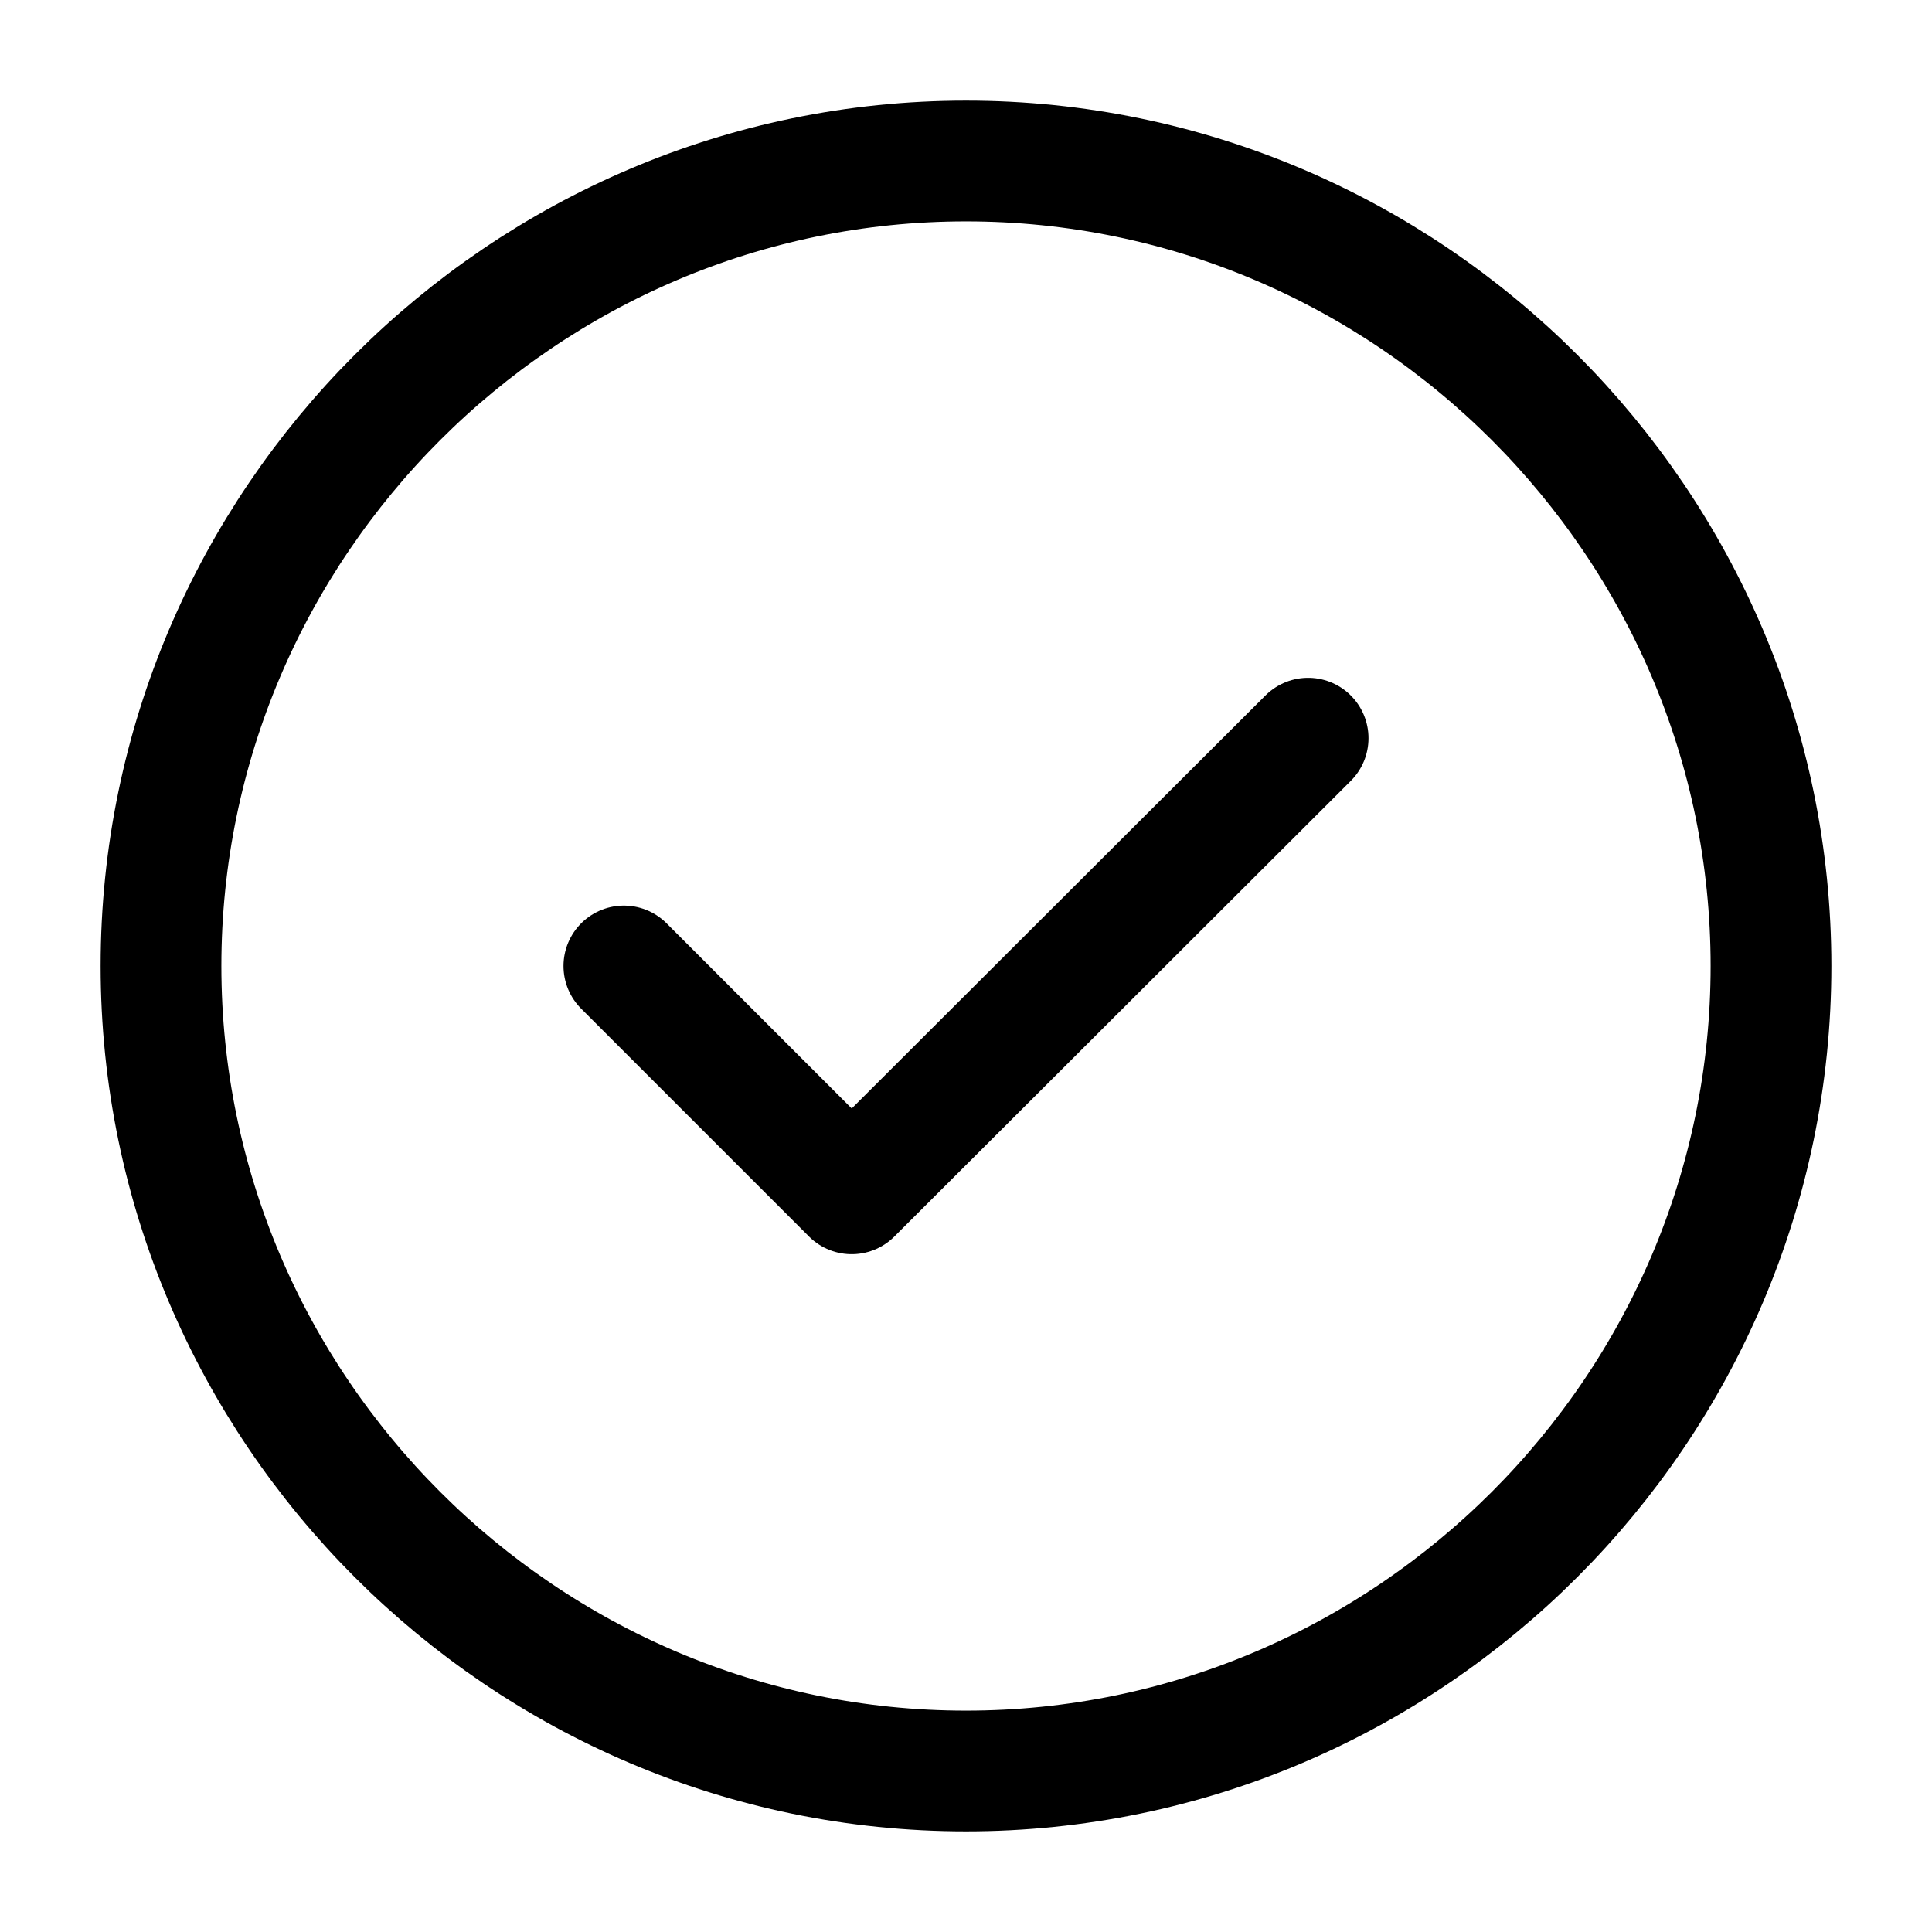
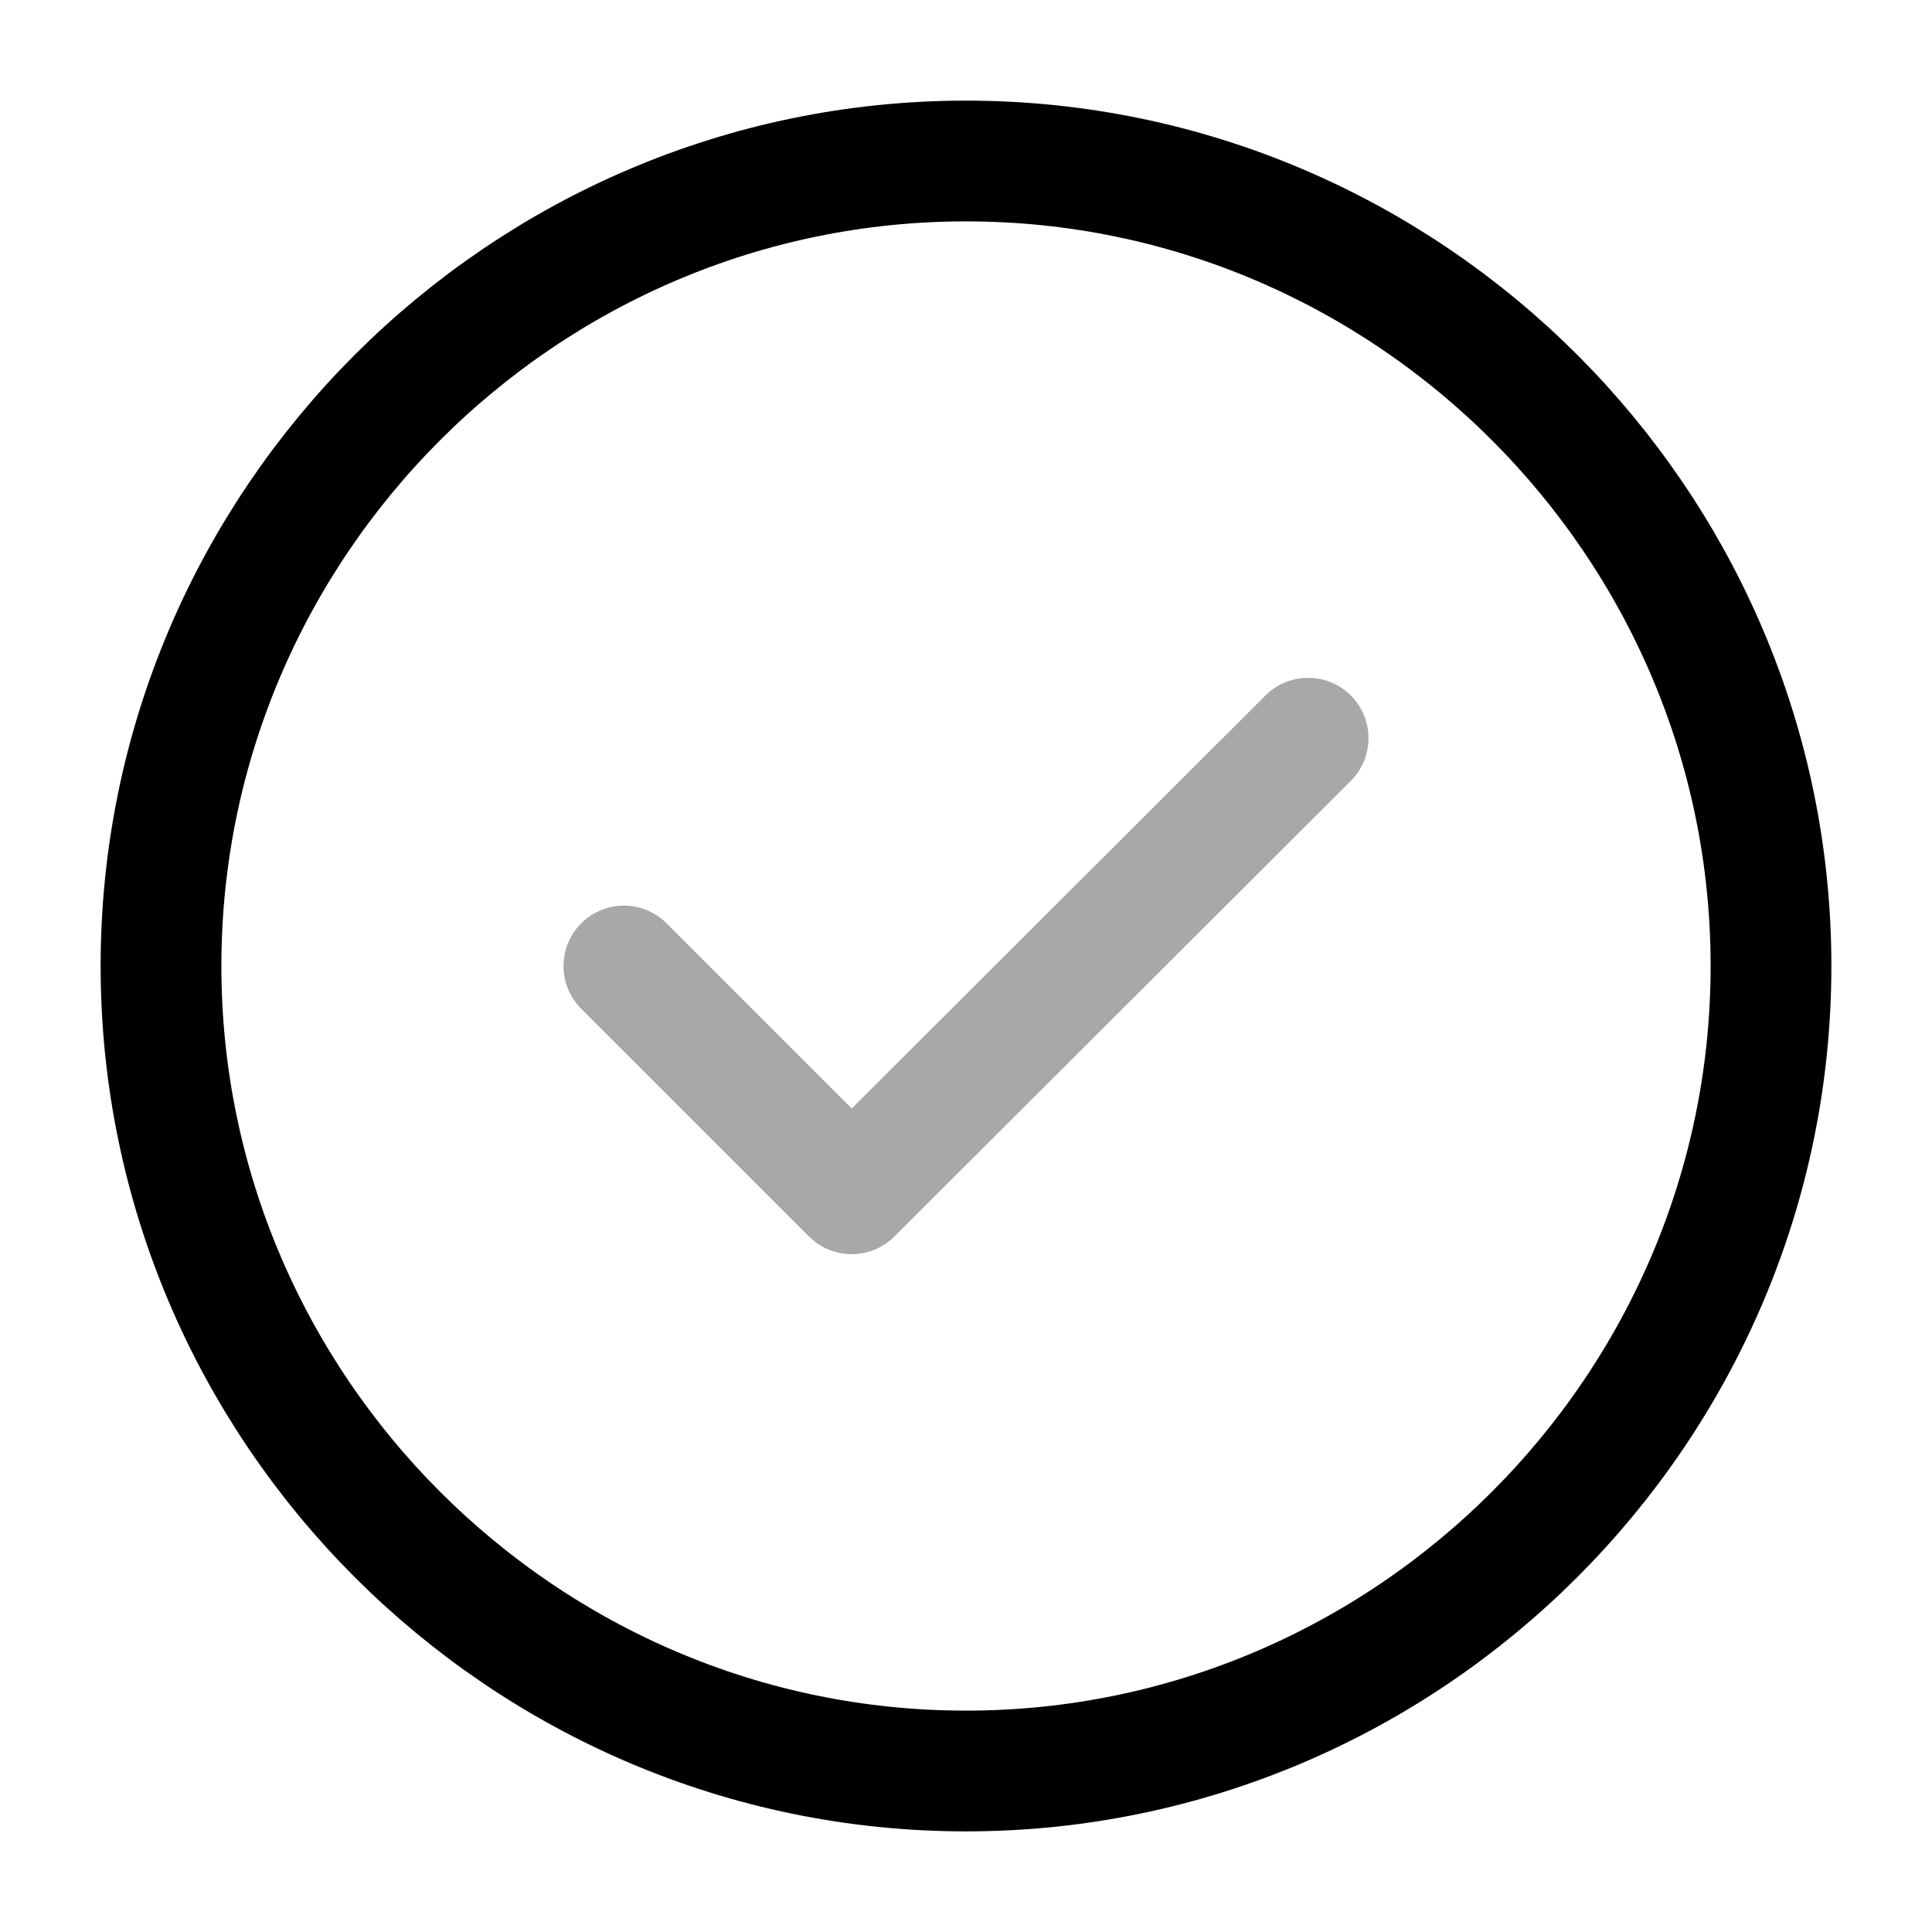
<svg xmlns="http://www.w3.org/2000/svg" width="24" height="24" viewBox="0 0 24 24" fill="none">
-   <g clip-path="url(#icon-b6828c6ad3b6-icon-b6828c6ad3b6-clip0_4418_9818)">
+   <g clip-path="url(#clip0_4418_6155)">
    <path d="M12 22C17.5 22 22 17.5 22 12C22 6.5 17.5 2 12 2C6.5 2 2 6.5 2 12C2 17.5 6.5 22 12 22Z" stroke="currentColor" stroke-width="1.5" stroke-linecap="round" stroke-linejoin="round" />
-     <path d="M7.75 12L10.58 14.83L16.25 9.17" stroke="currentColor" stroke-width="1.5" stroke-linecap="round" stroke-linejoin="round" />
+     <path opacity="0.34" d="M7.75 12L10.58 14.83L16.25 9.17" stroke="currentColor" stroke-width="1.5" stroke-linecap="round" stroke-linejoin="round" />
  </g>
  <defs>
-     <clipPath id="icon-b6828c6ad3b6-icon-b6828c6ad3b6-clip0_4418_9818">
+     <clipPath id="clip0_4418_6155">
      <rect width="24" height="24" fill="none" />
    </clipPath>
  </defs>
</svg>
